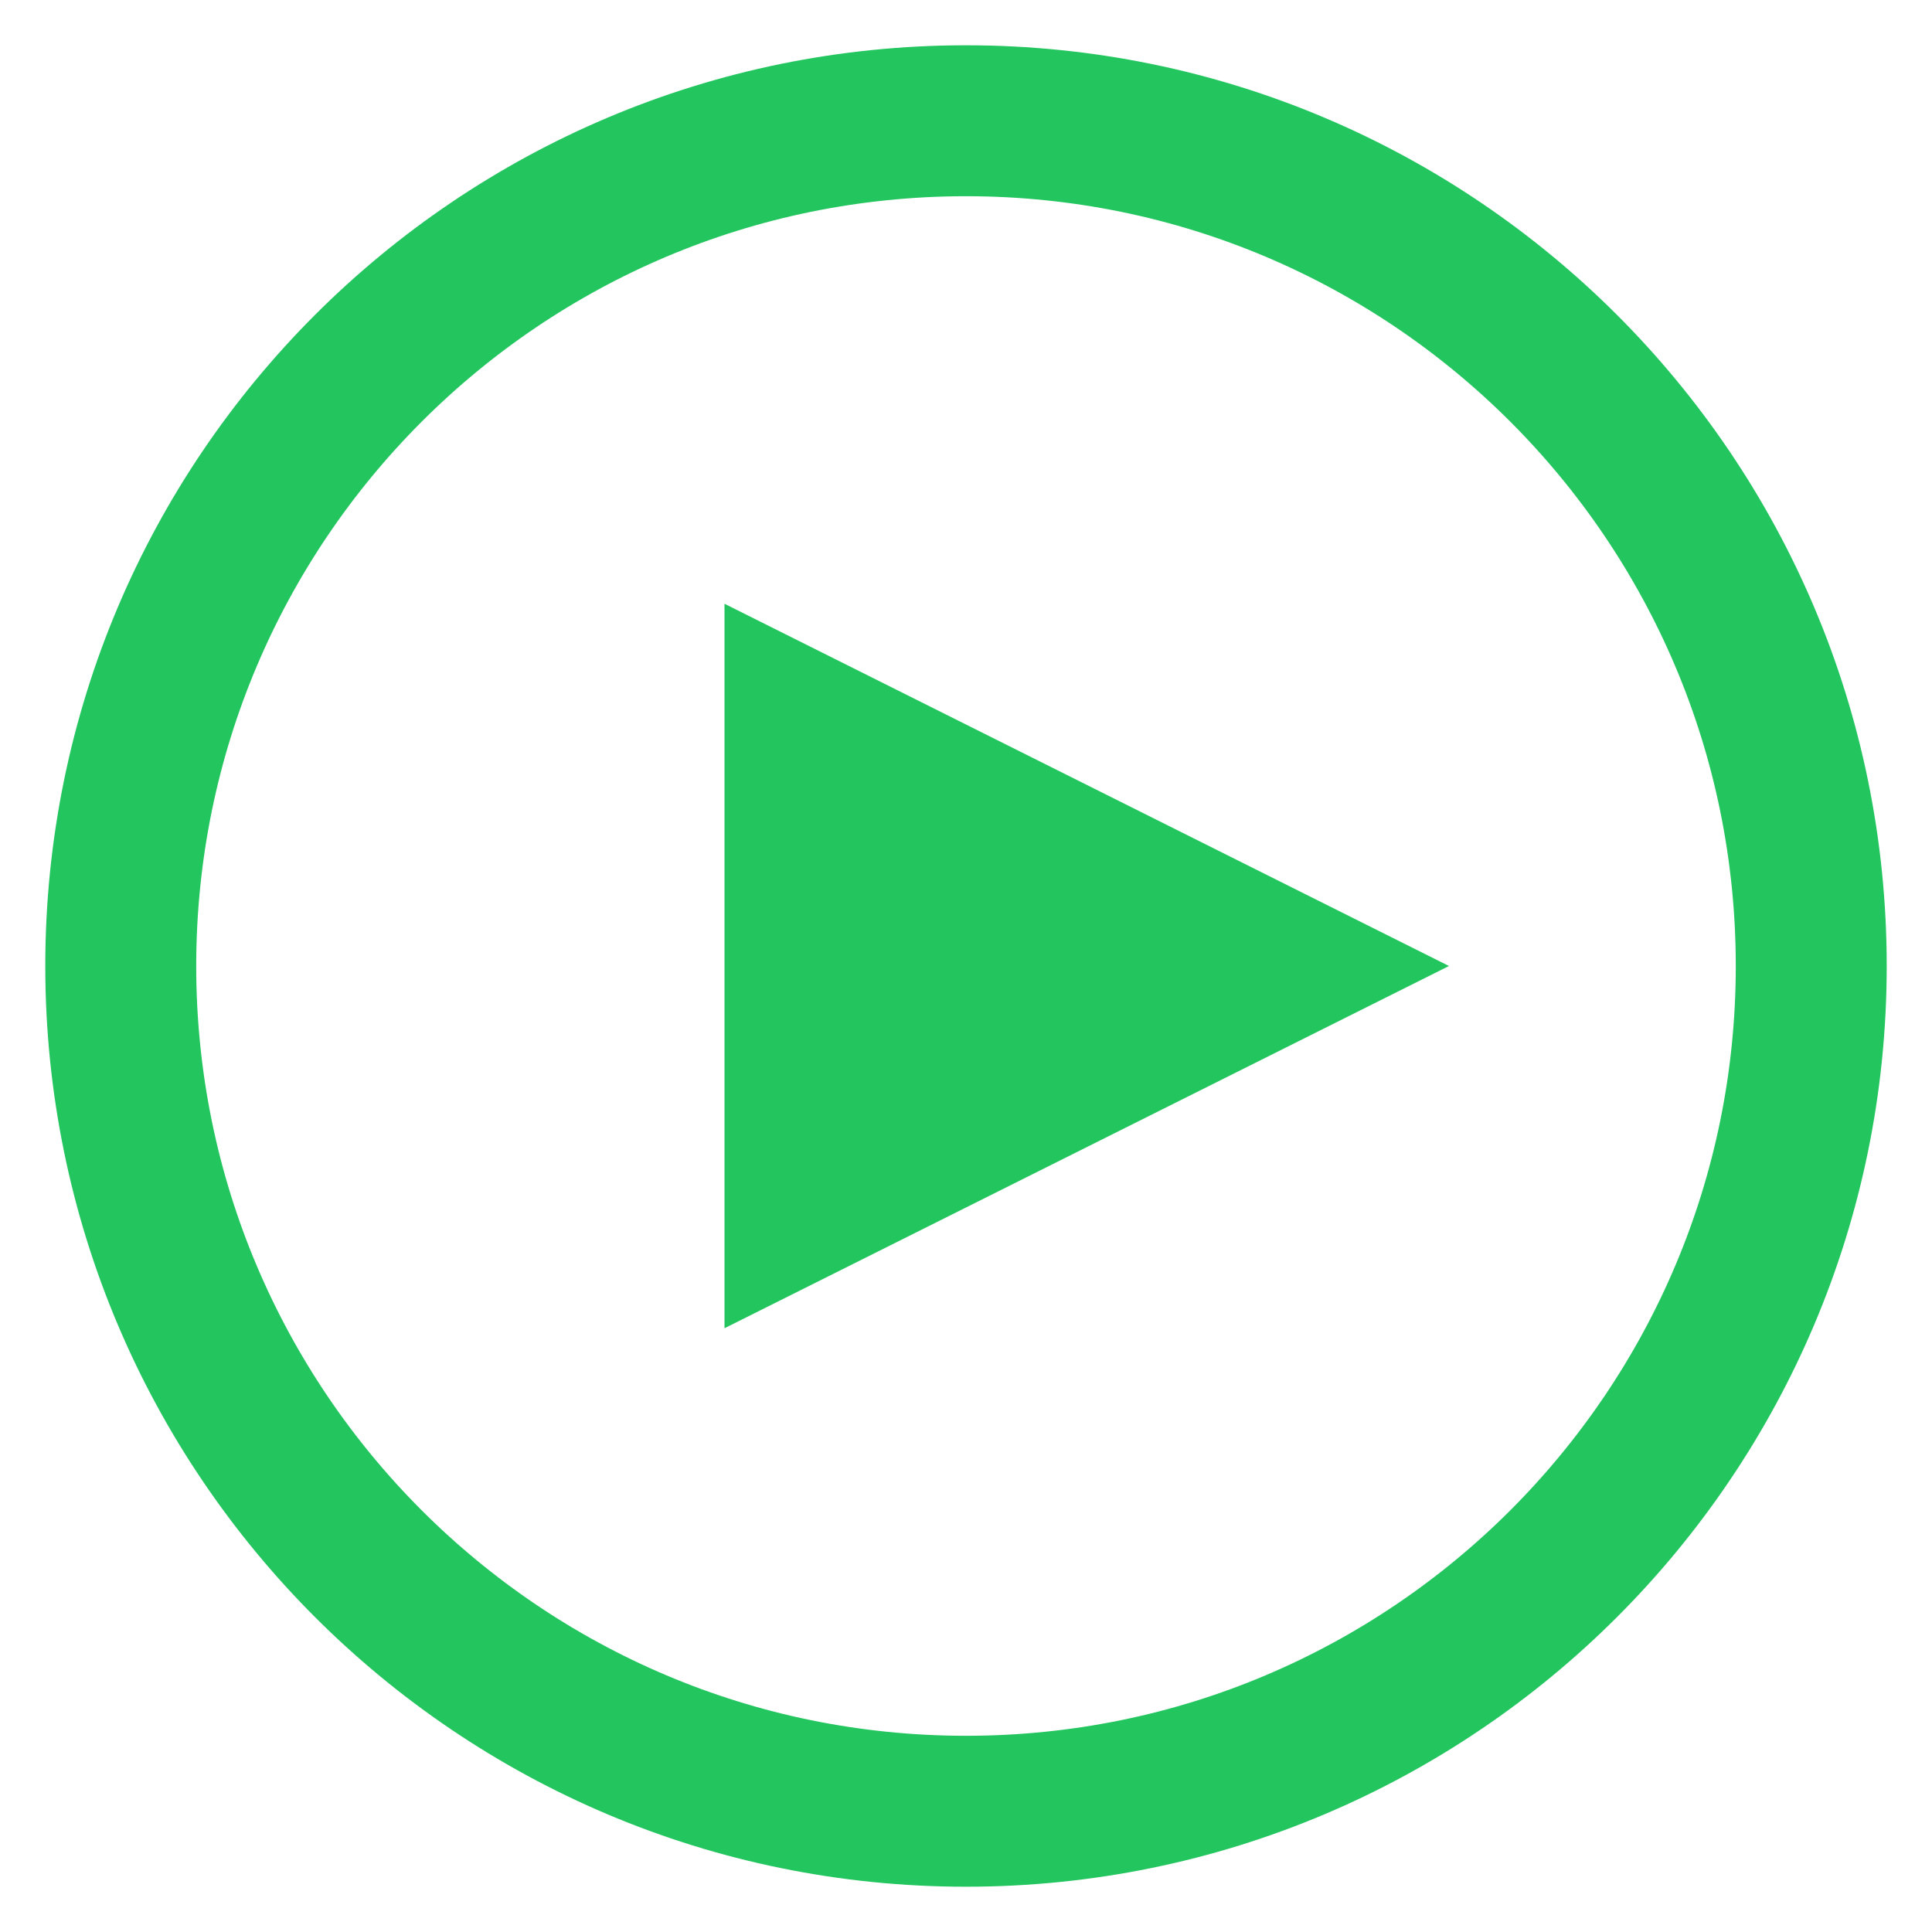
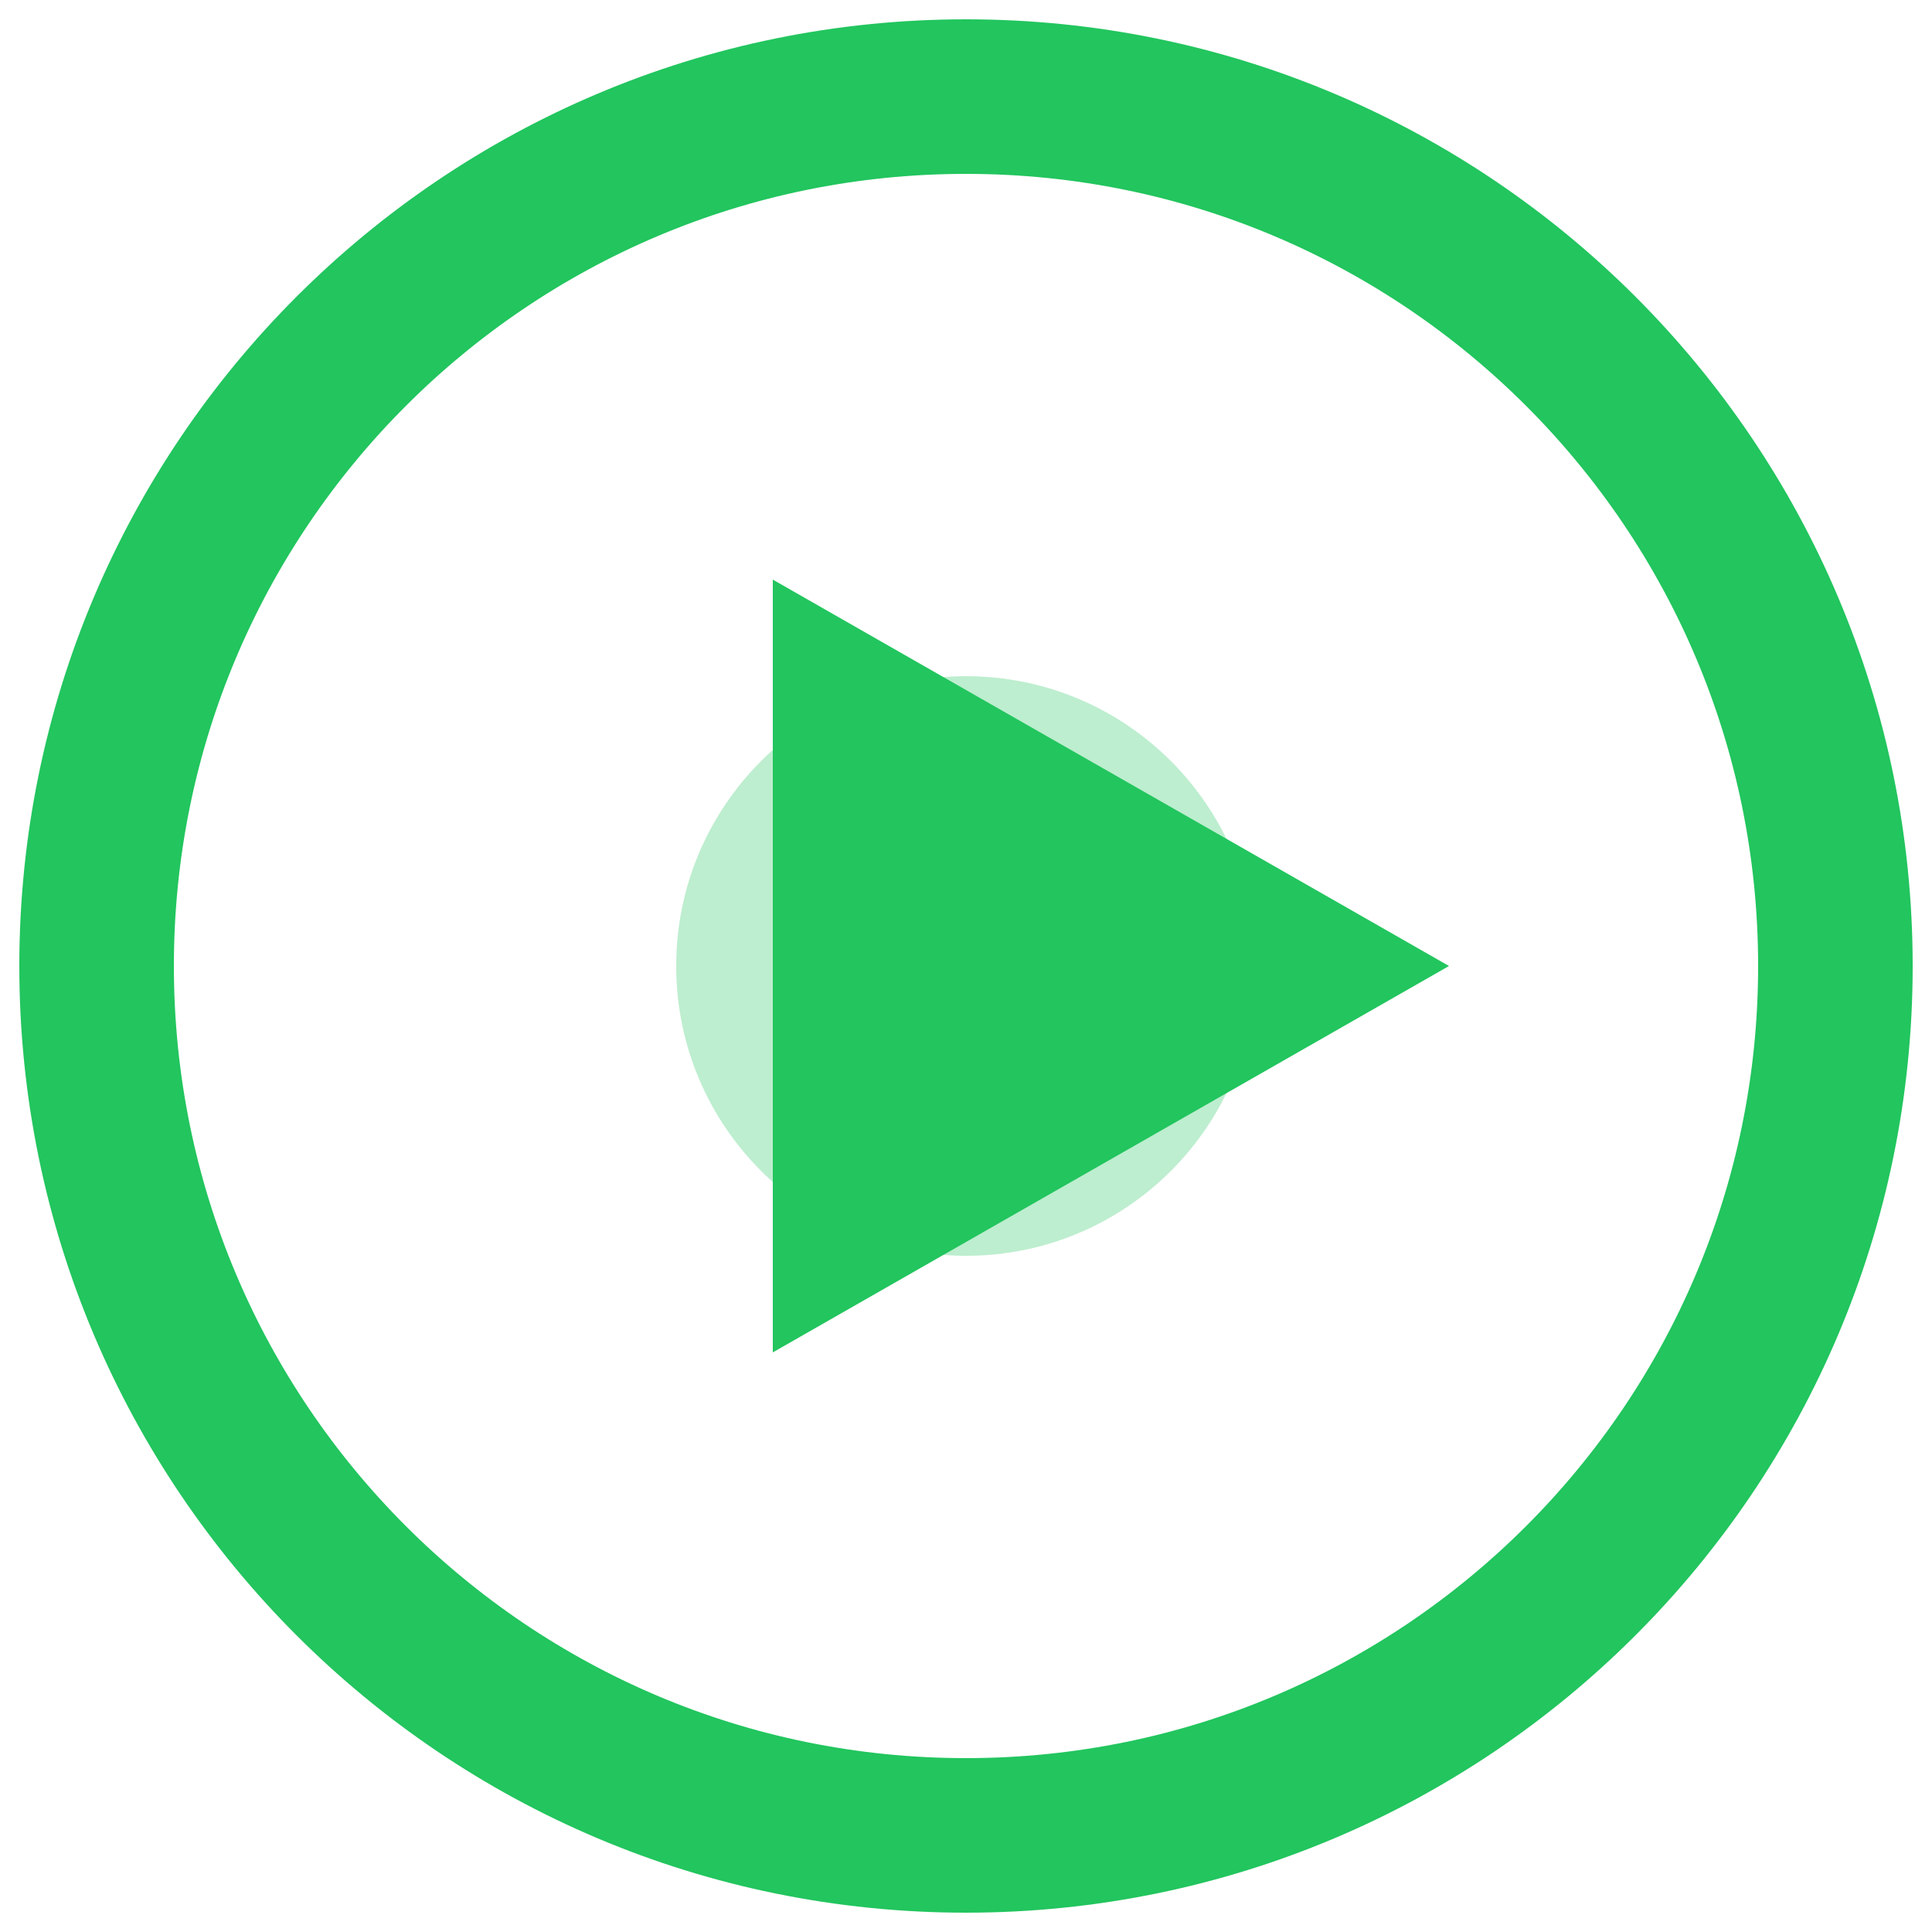
- <svg xmlns="http://www.w3.org/2000/svg" viewBox="0 0 32 32">
-   <circle cx="16" cy="16" r="14" stroke="#22C55E" stroke-width="2.5" fill="none" />
-   <polygon points="12,10 24,16 12,22" fill="#22C55E" />
+ <svg xmlns="http://www.w3.org/2000/svg" viewBox="0 0 100 100" width="100" height="100">
+   <circle cx="50" cy="50" r="45" fill="none" stroke="#22C55E" stroke-width="8" />
+   <polygon points="40,30 40,70 75,50" fill="#22C55E" />
+   <circle cx="50" cy="50" r="15" fill="#22C55E" opacity="0.3" />
</svg>
